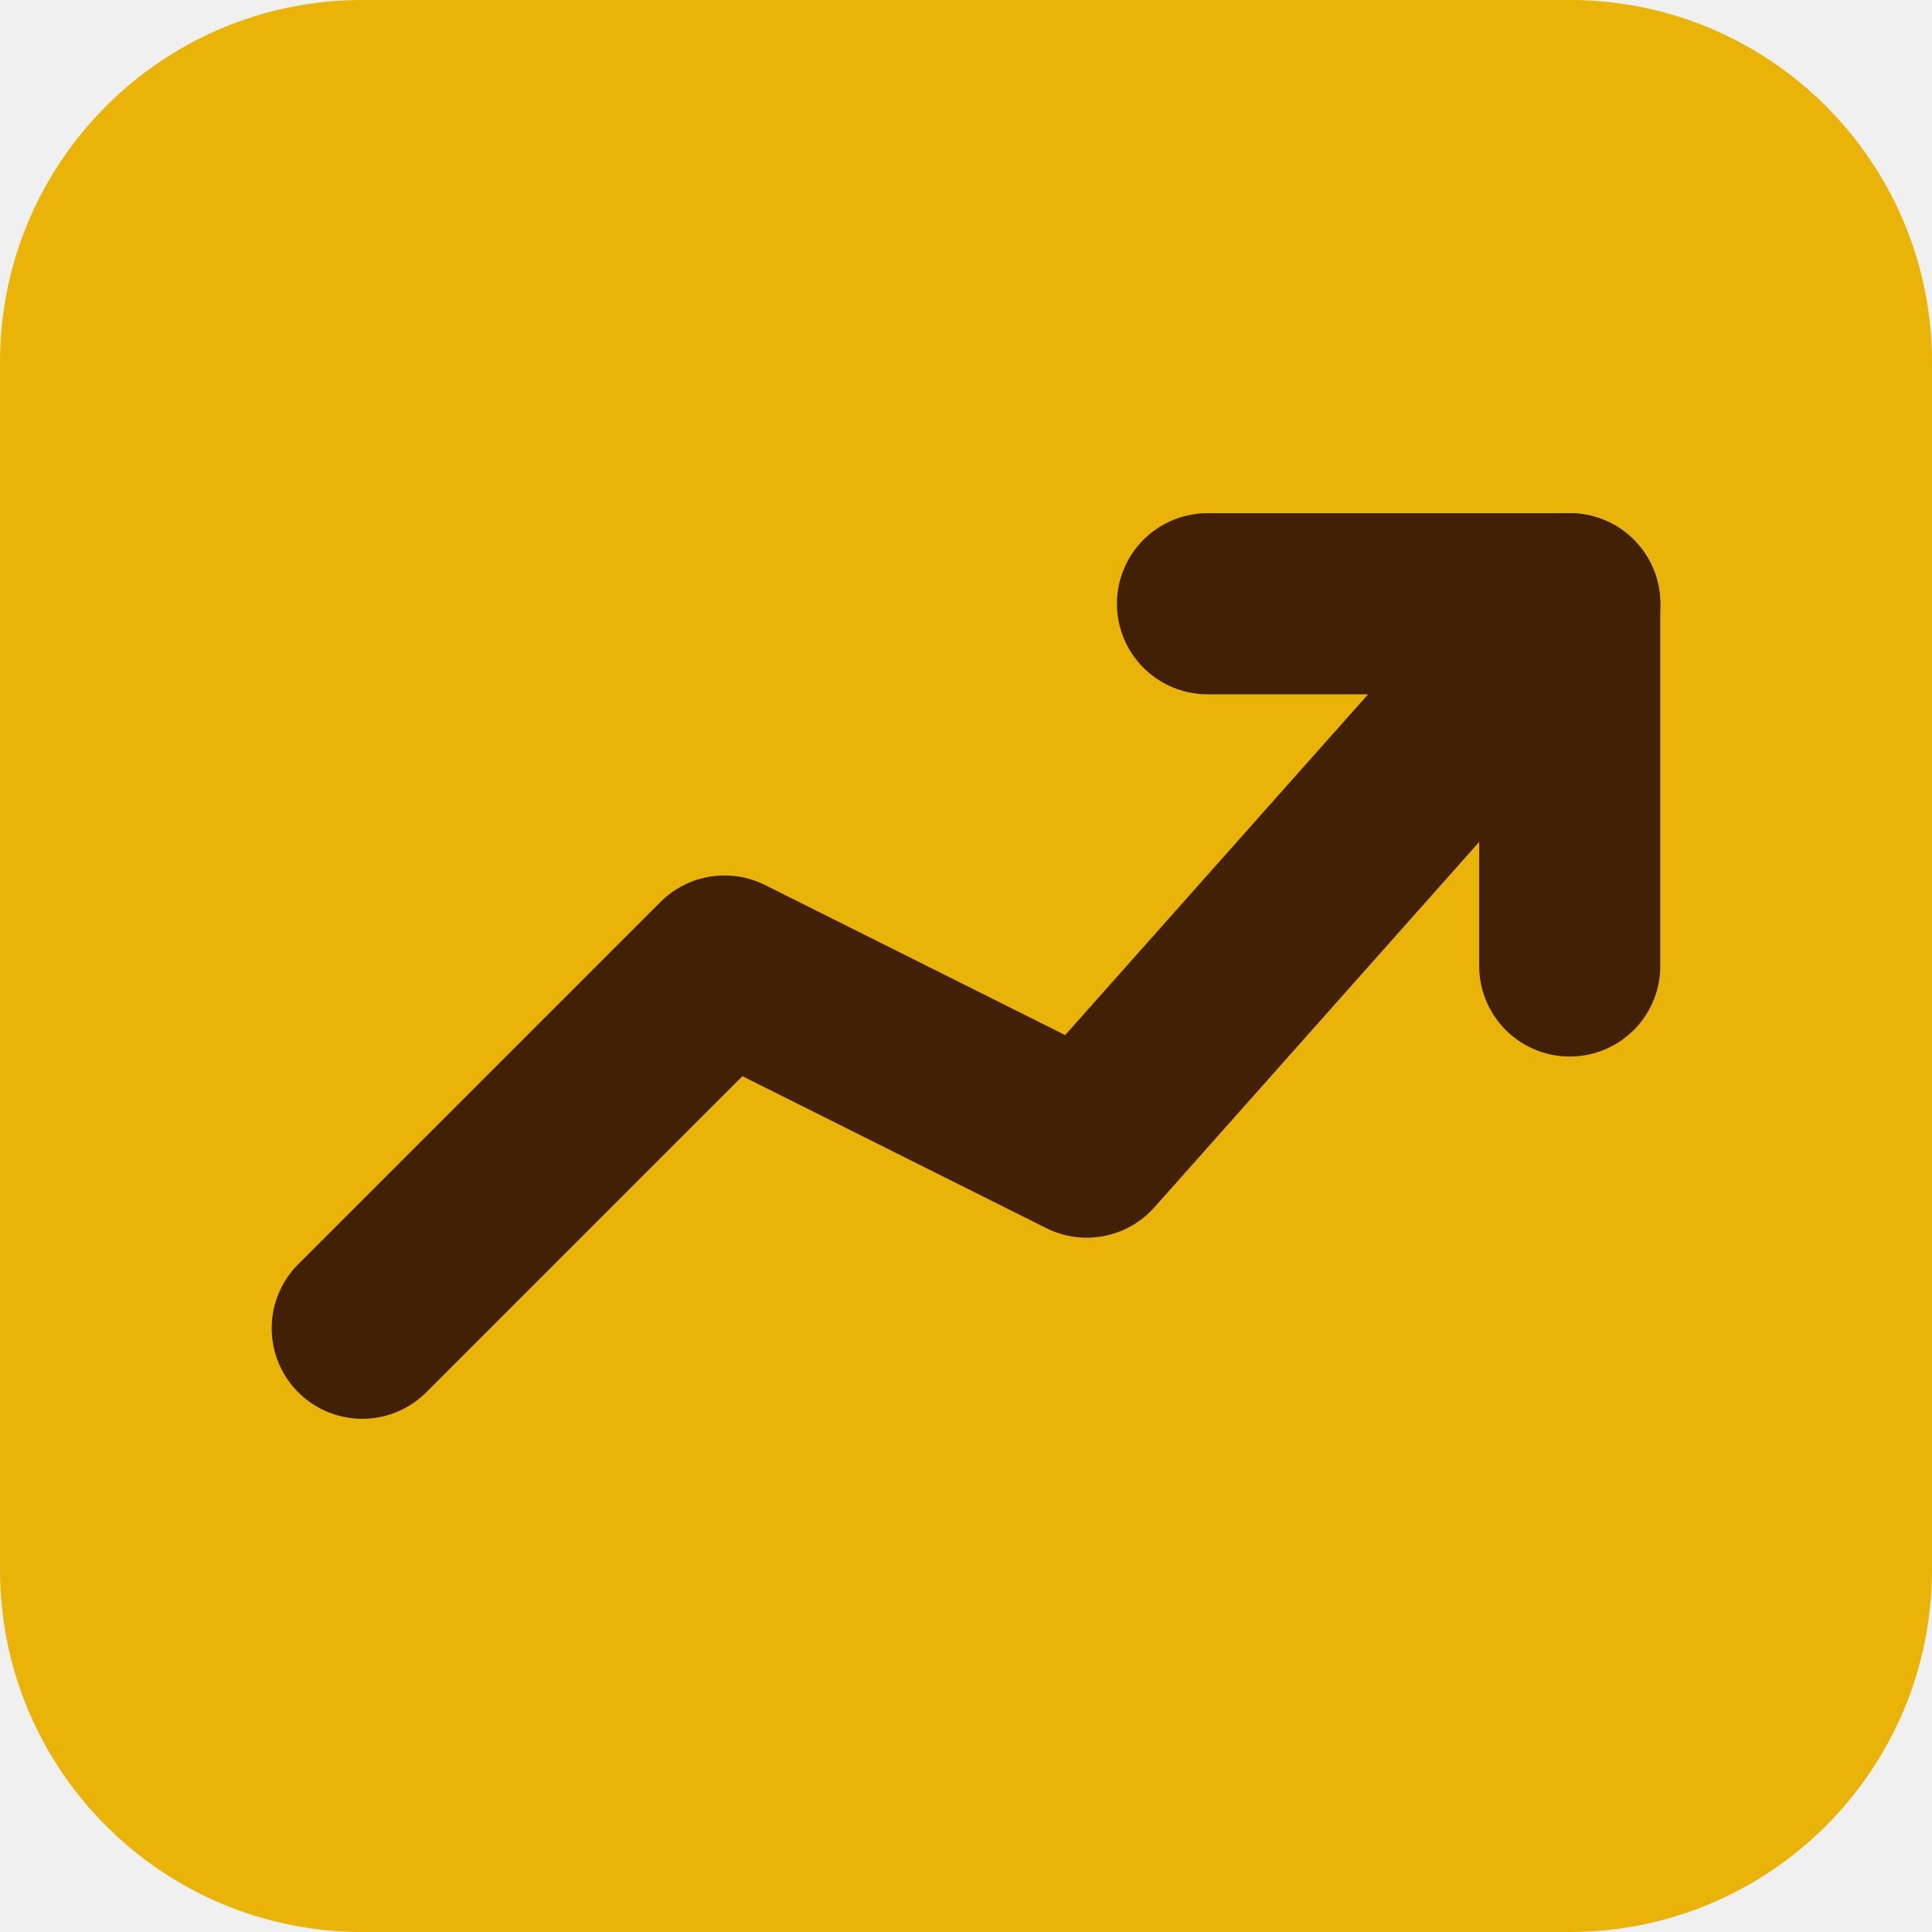
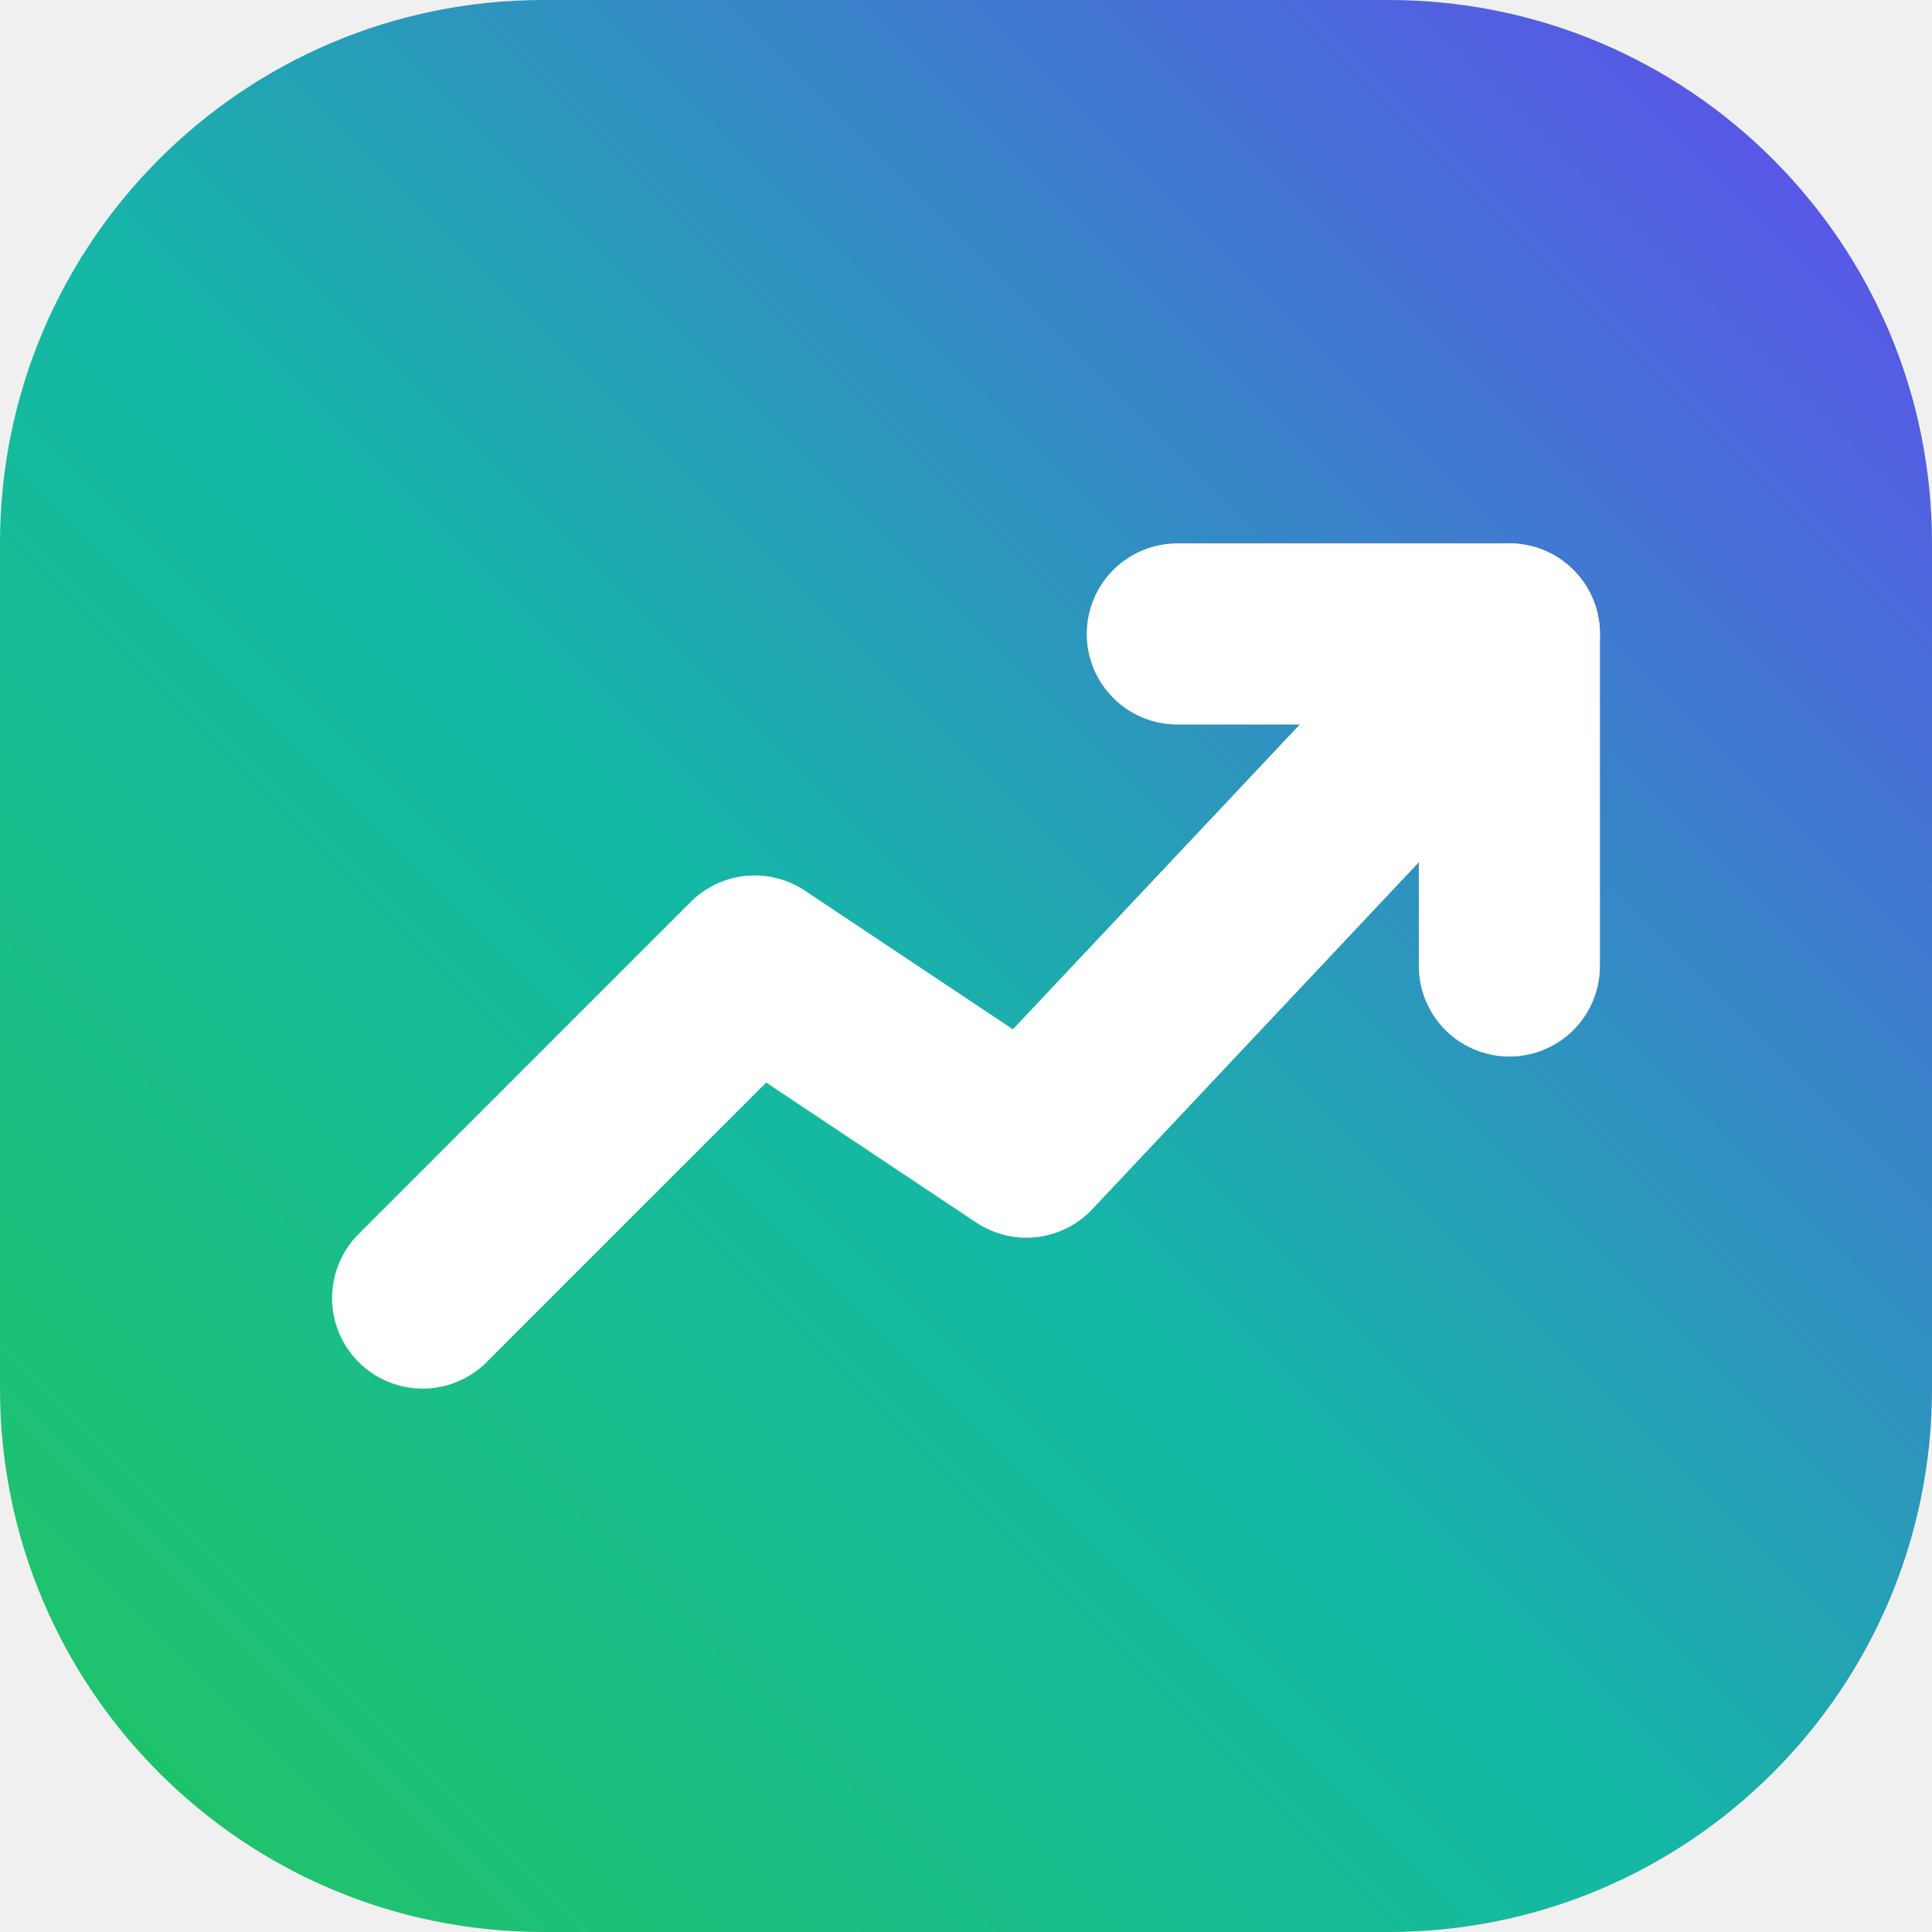
<svg xmlns="http://www.w3.org/2000/svg" viewBox="0 0 32 32">
-   <rect width="32" height="32" rx="6" fill="#eab308" />
-   <path d="M6 22 L12 16 L18 19 L26 10" stroke="#422006" stroke-width="3" stroke-linecap="round" stroke-linejoin="round" fill="none" />
-   <path d="M20 10 L26 10 L26 16" stroke="#422006" stroke-width="3" stroke-linecap="round" stroke-linejoin="round" fill="none" />
+   <defs>
+     <linearGradient id="aurora" x1="0" y1="1" x2="1" y2="0">
+       <stop offset="0" stop-color="#22c55e" />
+       <stop offset="0.45" stop-color="#14b8a6" />
+       <stop offset="1" stop-color="#6447f2" />
+     </linearGradient>
+   </defs>
+   <rect width="32" height="32" rx="9" fill="url(#aurora)" />
+   <path d="M7 21.5 L12.5 16 L17 19 L25 10.5" stroke="#fff" stroke-width="3" stroke-linecap="round" stroke-linejoin="round" fill="none" />
+   <path d="M19.5 10.5 H25 V16" stroke="#fff" stroke-width="3" stroke-linecap="round" stroke-linejoin="round" fill="none" />
</svg>
